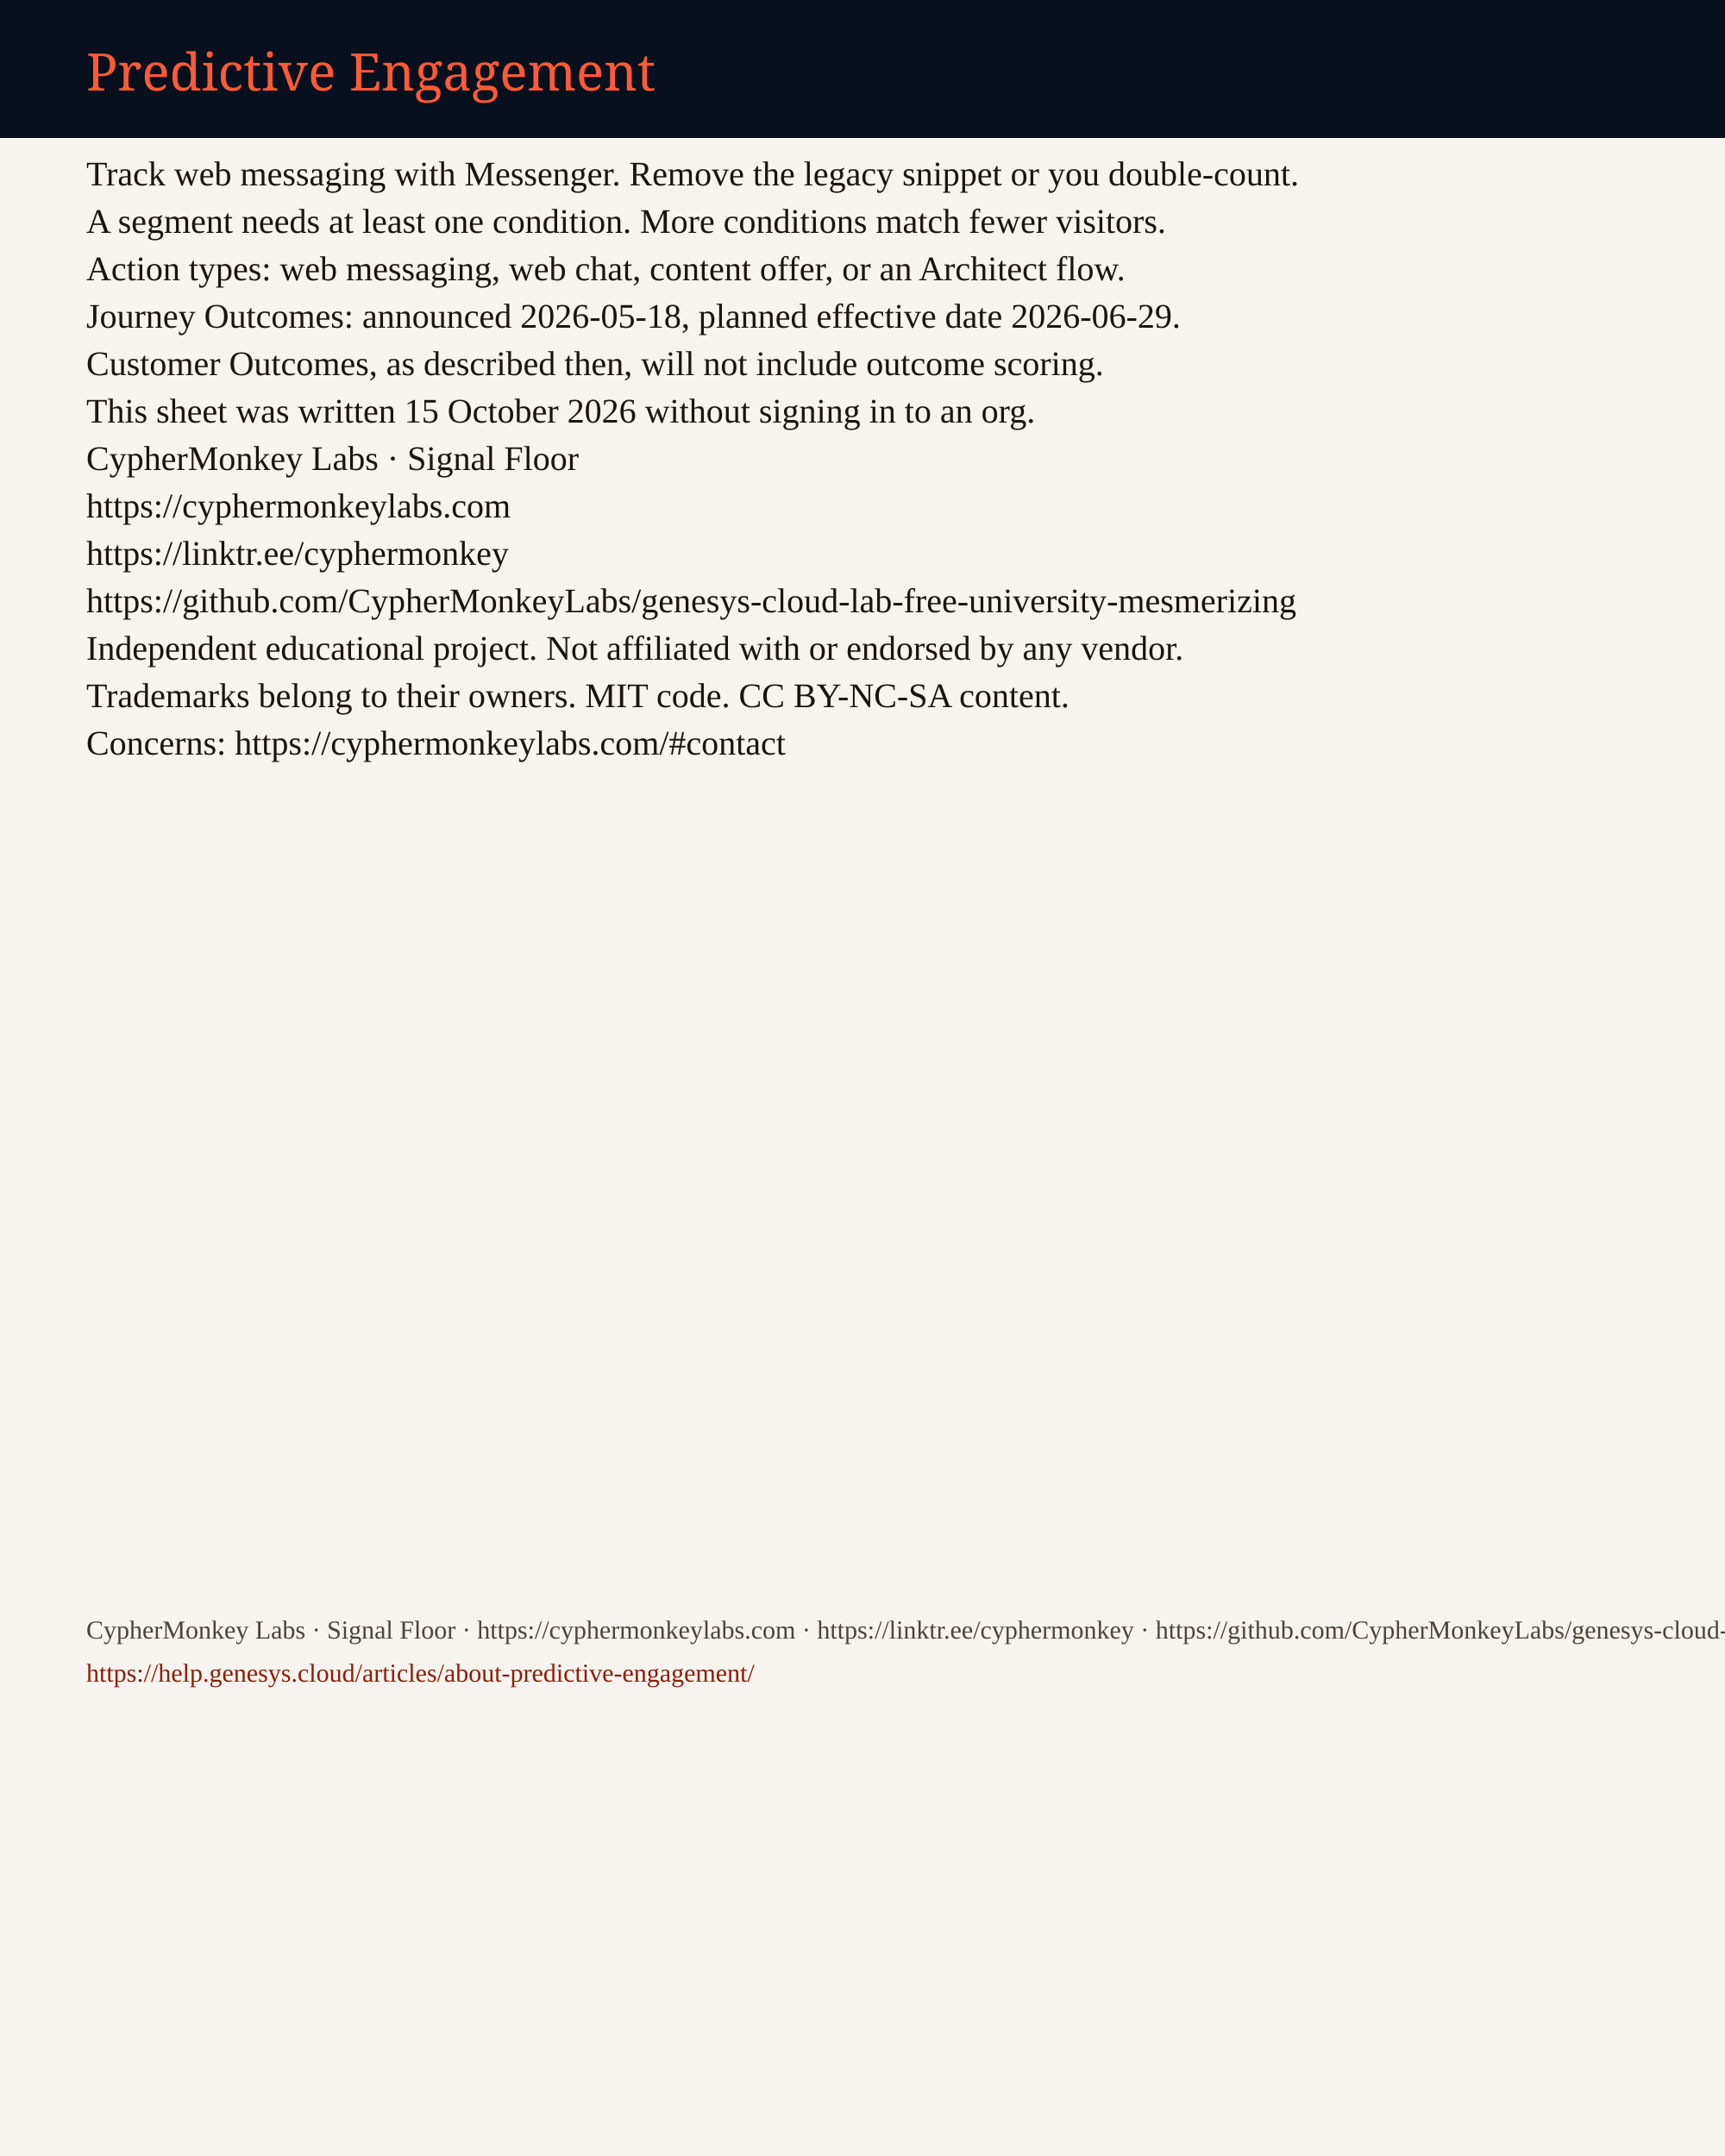
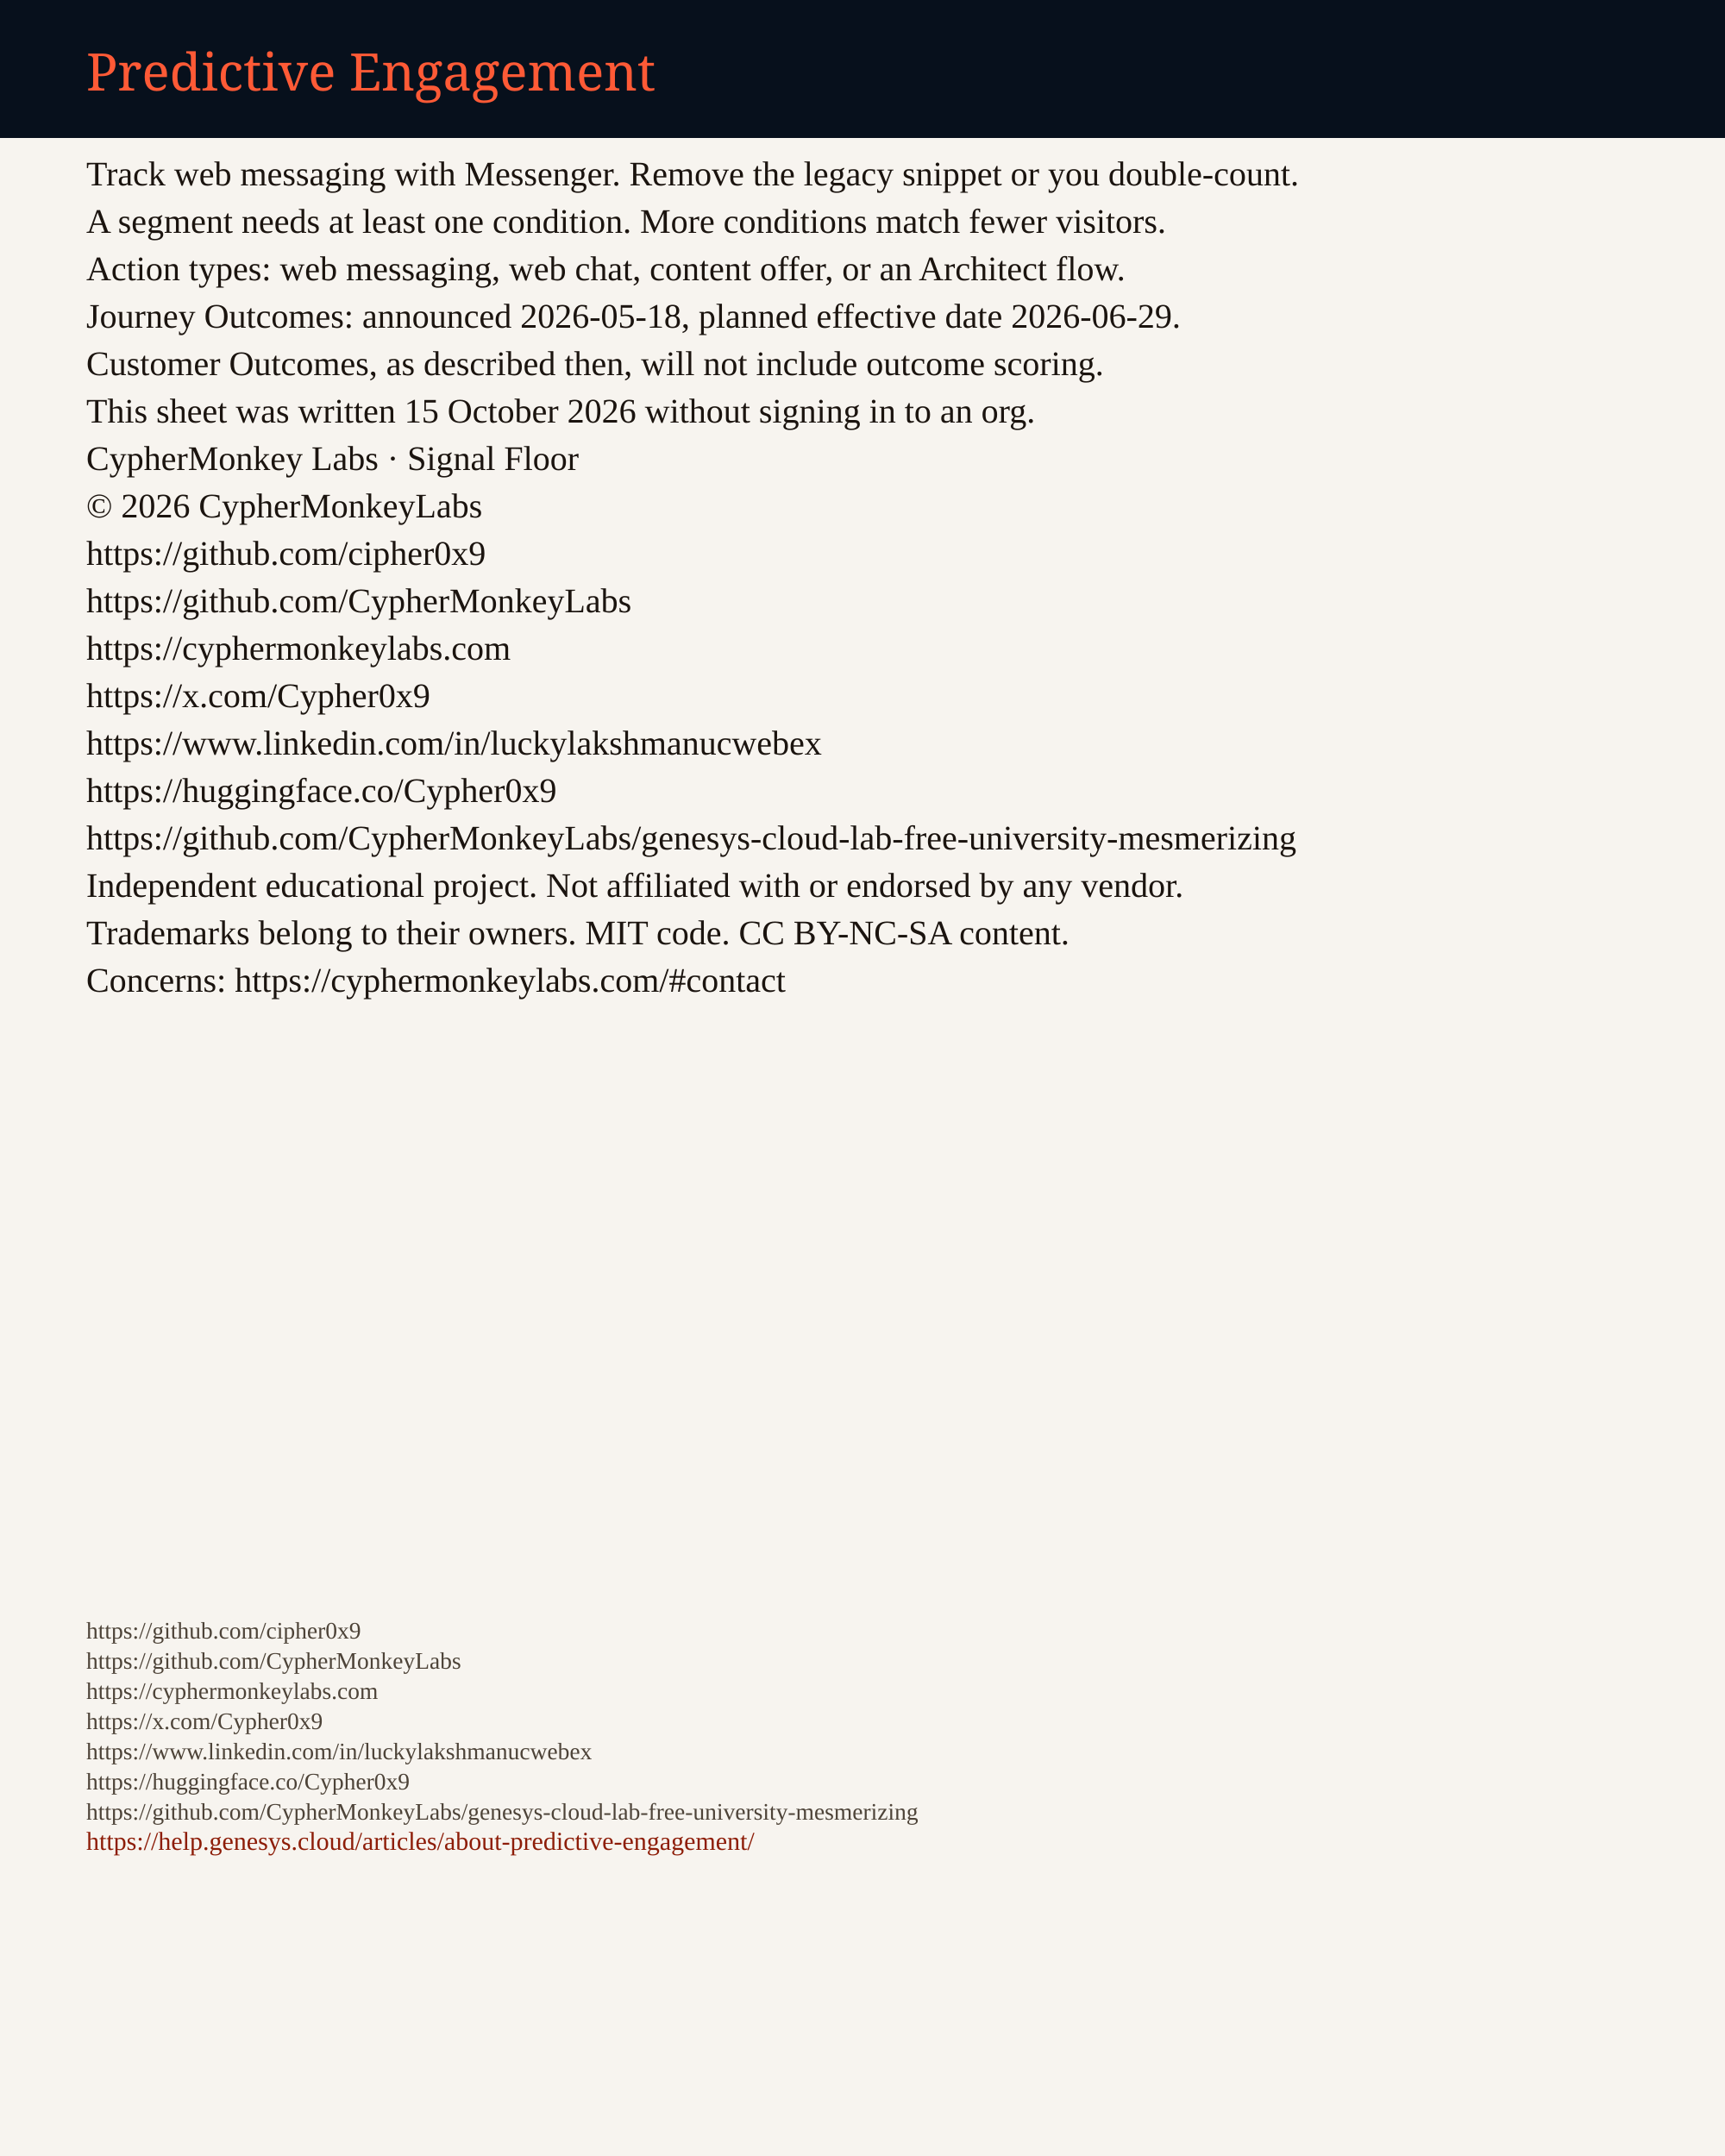
<svg xmlns="http://www.w3.org/2000/svg" width="800" height="1000" viewBox="0 0 800 1000">
  <rect width="800" height="1000" fill="#f7f4ef" />
  <rect width="800" height="64" fill="#07101c" />
  <text x="40" y="42" fill="#ff5a36" font-size="24" font-family="Georgia, serif">Predictive Engagement</text>
  <text x="40" y="86" font-size="16" fill="#1b140f">Track web messaging with Messenger. Remove the legacy snippet or you double-count.</text>
  <text x="40" y="108" font-size="16" fill="#1b140f">A segment needs at least one condition. More conditions match fewer visitors.</text>
  <text x="40" y="130" font-size="16" fill="#1b140f">Action types: web messaging, web chat, content offer, or an Architect flow.</text>
  <text x="40" y="152" font-size="16" fill="#1b140f">Journey Outcomes: announced 2026-05-18, planned effective date 2026-06-29.</text>
  <text x="40" y="174" font-size="16" fill="#1b140f">Customer Outcomes, as described then, will not include outcome scoring.</text>
  <text x="40" y="196" font-size="16" fill="#1b140f">This sheet was written 15 October 2026 without signing in to an org.</text>
  <text x="40" y="218" font-size="16" fill="#1b140f">CypherMonkey Labs · Signal Floor</text>
-   <text x="40" y="240" font-size="16" fill="#1b140f">https://cyphermonkeylabs.com</text>
-   <text x="40" y="262" font-size="16" fill="#1b140f">https://linktr.ee/cyphermonkey</text>
-   <text x="40" y="284" font-size="16" fill="#1b140f">https://github.com/CypherMonkeyLabs/genesys-cloud-lab-free-university-mesmerizing</text>
-   <text x="40" y="306" font-size="16" fill="#1b140f">Independent educational project. Not affiliated with or endorsed by any vendor.</text>
-   <text x="40" y="328" font-size="16" fill="#1b140f">Trademarks belong to their owners. MIT code. CC BY-NC-SA content.</text>
-   <text x="40" y="350" font-size="16" fill="#1b140f">Concerns: https://cyphermonkeylabs.com/#contact</text>
-   <text x="40" y="760" font-size="12" fill="#4d4338">CypherMonkey Labs · Signal Floor · https://cyphermonkeylabs.com · https://linktr.ee/cyphermonkey · https://github.com/CypherMonkeyLabs/genesys-cloud-lab-free-university-mesmerizing</text>
-   <text x="40" y="780" font-size="12" fill="#8d1d08">https://help.genesys.cloud/articles/about-predictive-engagement/</text>
+   <text x="40" y="240" font-size="16" fill="#1b140f">© 2026 CypherMonkeyLabs</text>
+   <text x="40" y="262" font-size="16" fill="#1b140f">https://github.com/cipher0x9</text>
+   <text x="40" y="284" font-size="16" fill="#1b140f">https://github.com/CypherMonkeyLabs</text>
+   <text x="40" y="306" font-size="16" fill="#1b140f">https://cyphermonkeylabs.com</text>
+   <text x="40" y="328" font-size="16" fill="#1b140f">https://x.com/Cypher0x9</text>
+   <text x="40" y="350" font-size="16" fill="#1b140f">https://www.linkedin.com/in/luckylakshmanucwebex</text>
+   <text x="40" y="372" font-size="16" fill="#1b140f">https://huggingface.co/Cypher0x9</text>
+   <text x="40" y="394" font-size="16" fill="#1b140f">https://github.com/CypherMonkeyLabs/genesys-cloud-lab-free-university-mesmerizing</text>
+   <text x="40" y="416" font-size="16" fill="#1b140f">Independent educational project. Not affiliated with or endorsed by any vendor.</text>
+   <text x="40" y="438" font-size="16" fill="#1b140f">Trademarks belong to their owners. MIT code. CC BY-NC-SA content.</text>
+   <text x="40" y="460" font-size="16" fill="#1b140f">Concerns: https://cyphermonkeylabs.com/#contact</text>
+   <text x="40" y="760" font-size="11" fill="#4d4338">https://github.com/cipher0x9</text>
+   <text x="40" y="774" font-size="11" fill="#4d4338">https://github.com/CypherMonkeyLabs</text>
+   <text x="40" y="788" font-size="11" fill="#4d4338">https://cyphermonkeylabs.com</text>
+   <text x="40" y="802" font-size="11" fill="#4d4338">https://x.com/Cypher0x9</text>
+   <text x="40" y="816" font-size="11" fill="#4d4338">https://www.linkedin.com/in/luckylakshmanucwebex</text>
+   <text x="40" y="830" font-size="11" fill="#4d4338">https://huggingface.co/Cypher0x9</text>
+   <text x="40" y="844" font-size="11" fill="#4d4338">https://github.com/CypherMonkeyLabs/genesys-cloud-lab-free-university-mesmerizing</text>
+   <text x="40" y="858" font-size="12" fill="#8d1d08">https://help.genesys.cloud/articles/about-predictive-engagement/</text>
</svg>
